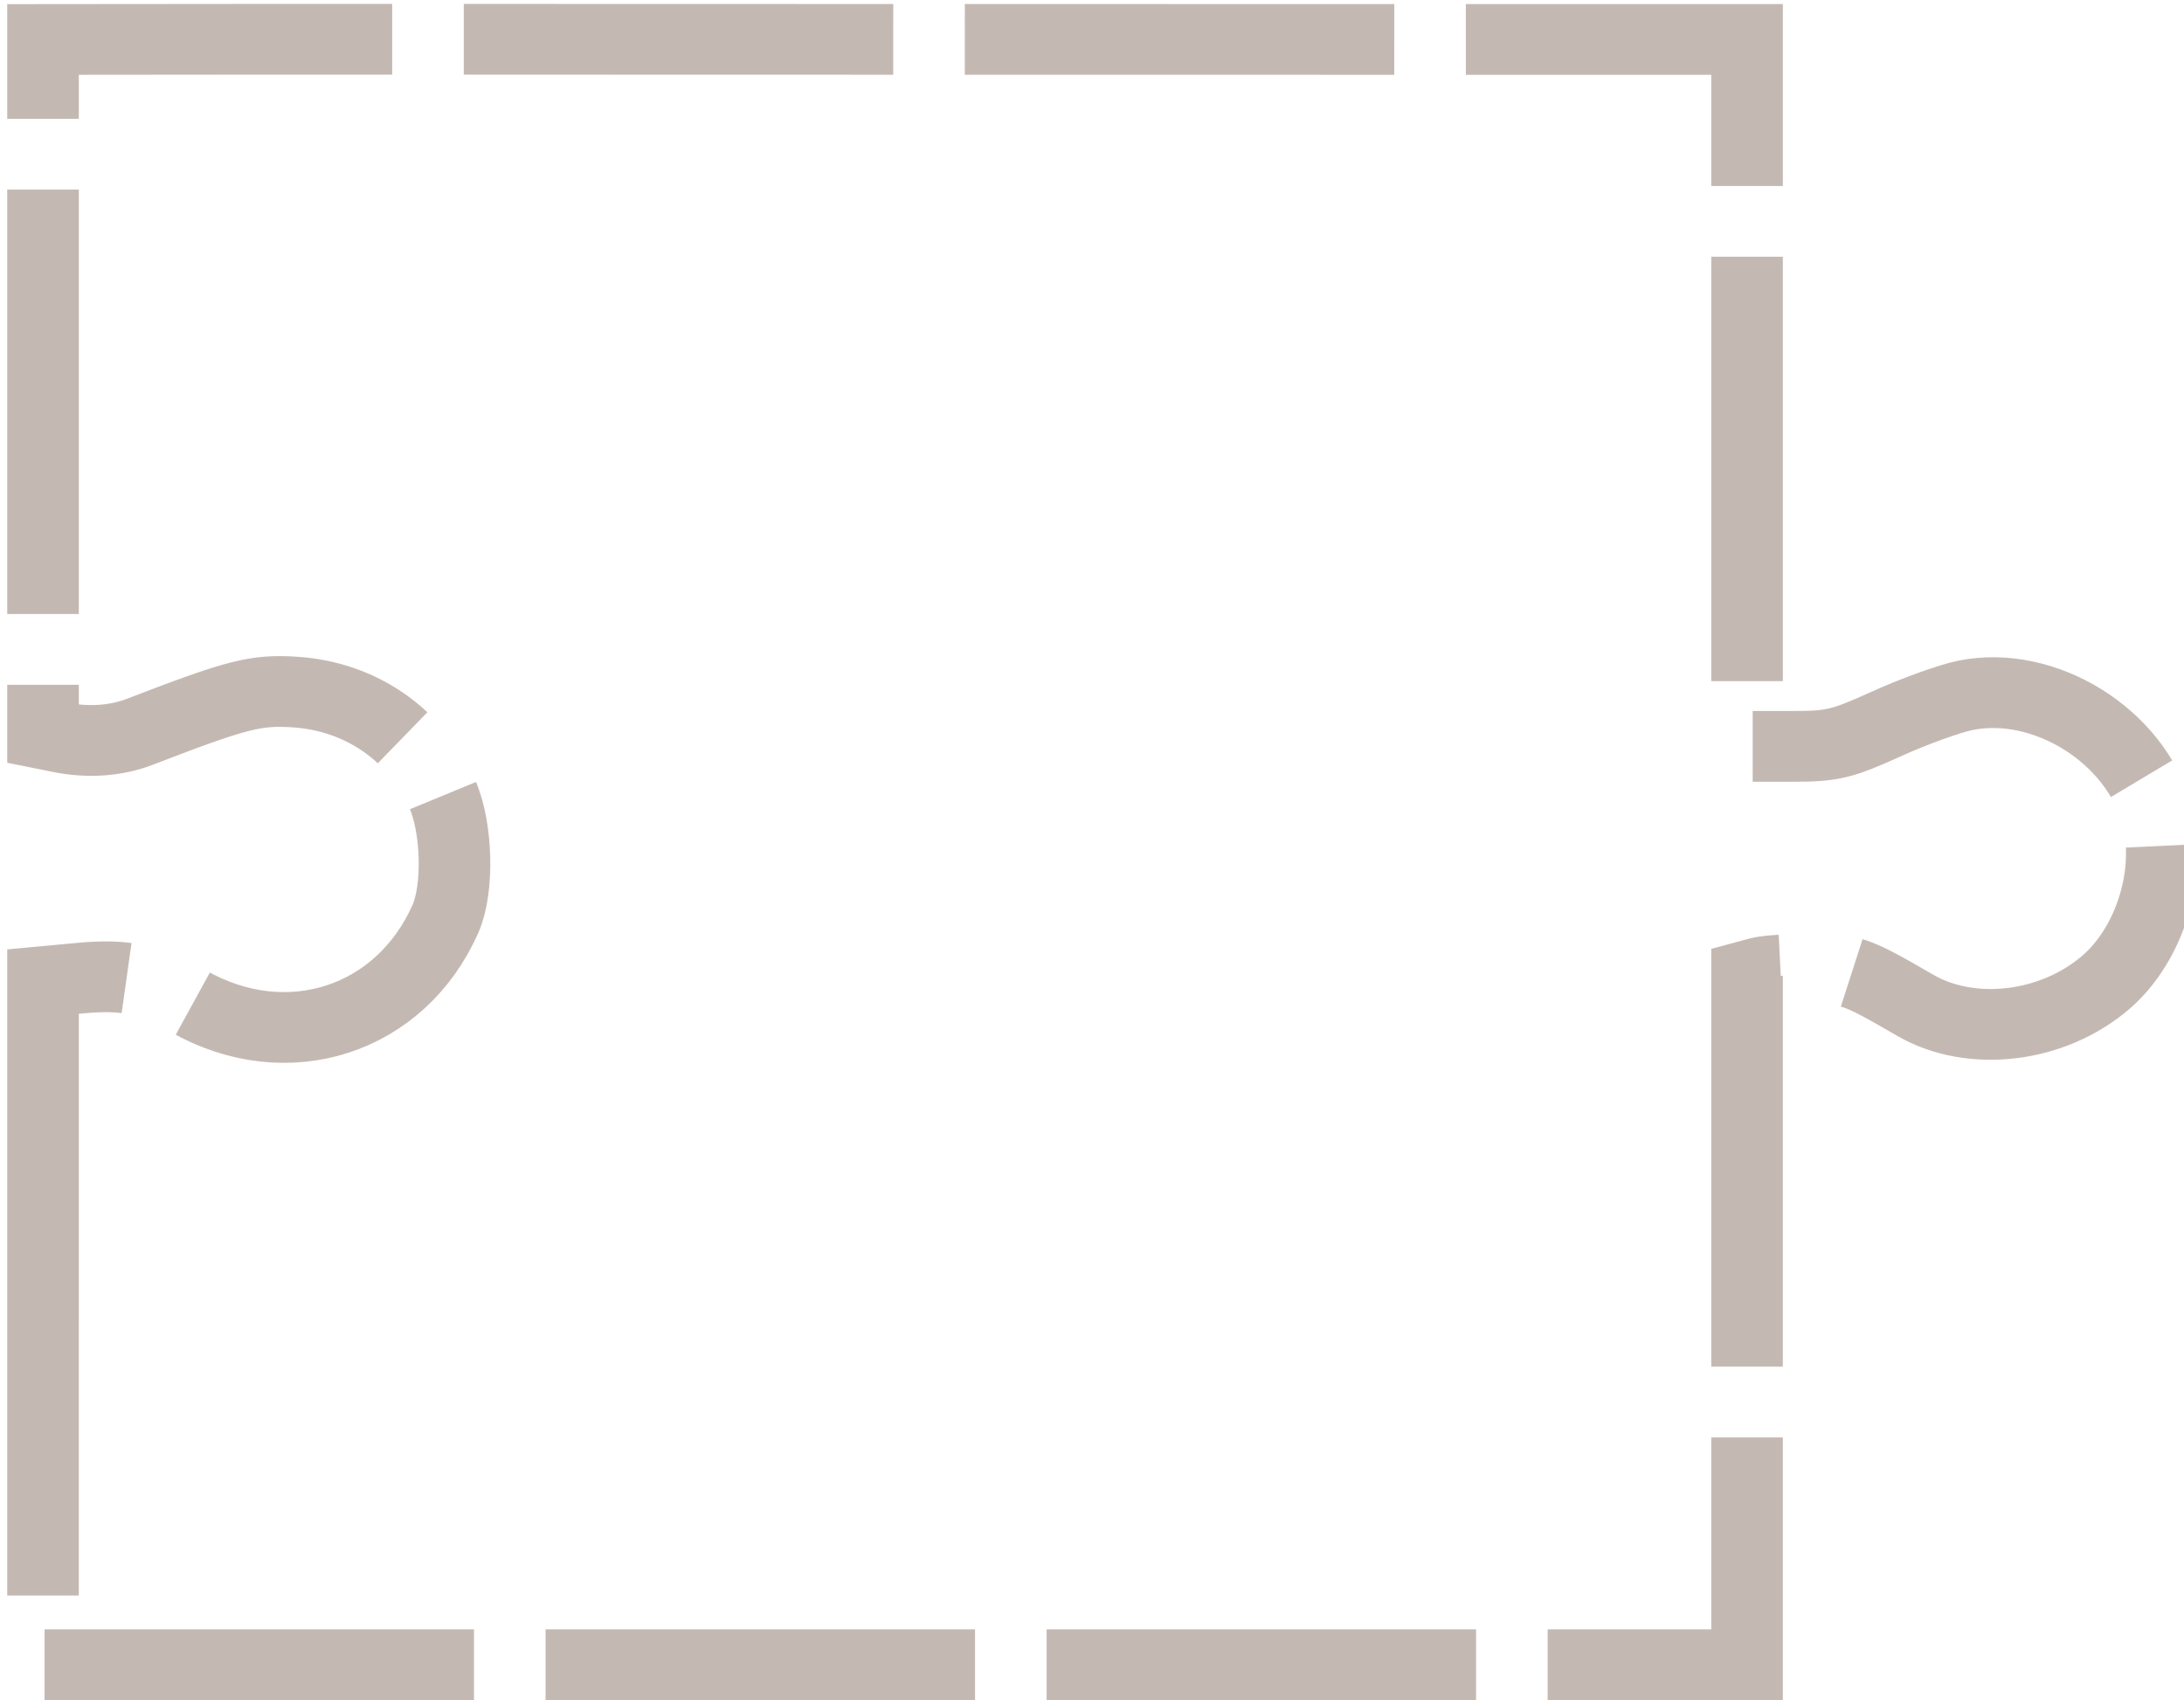
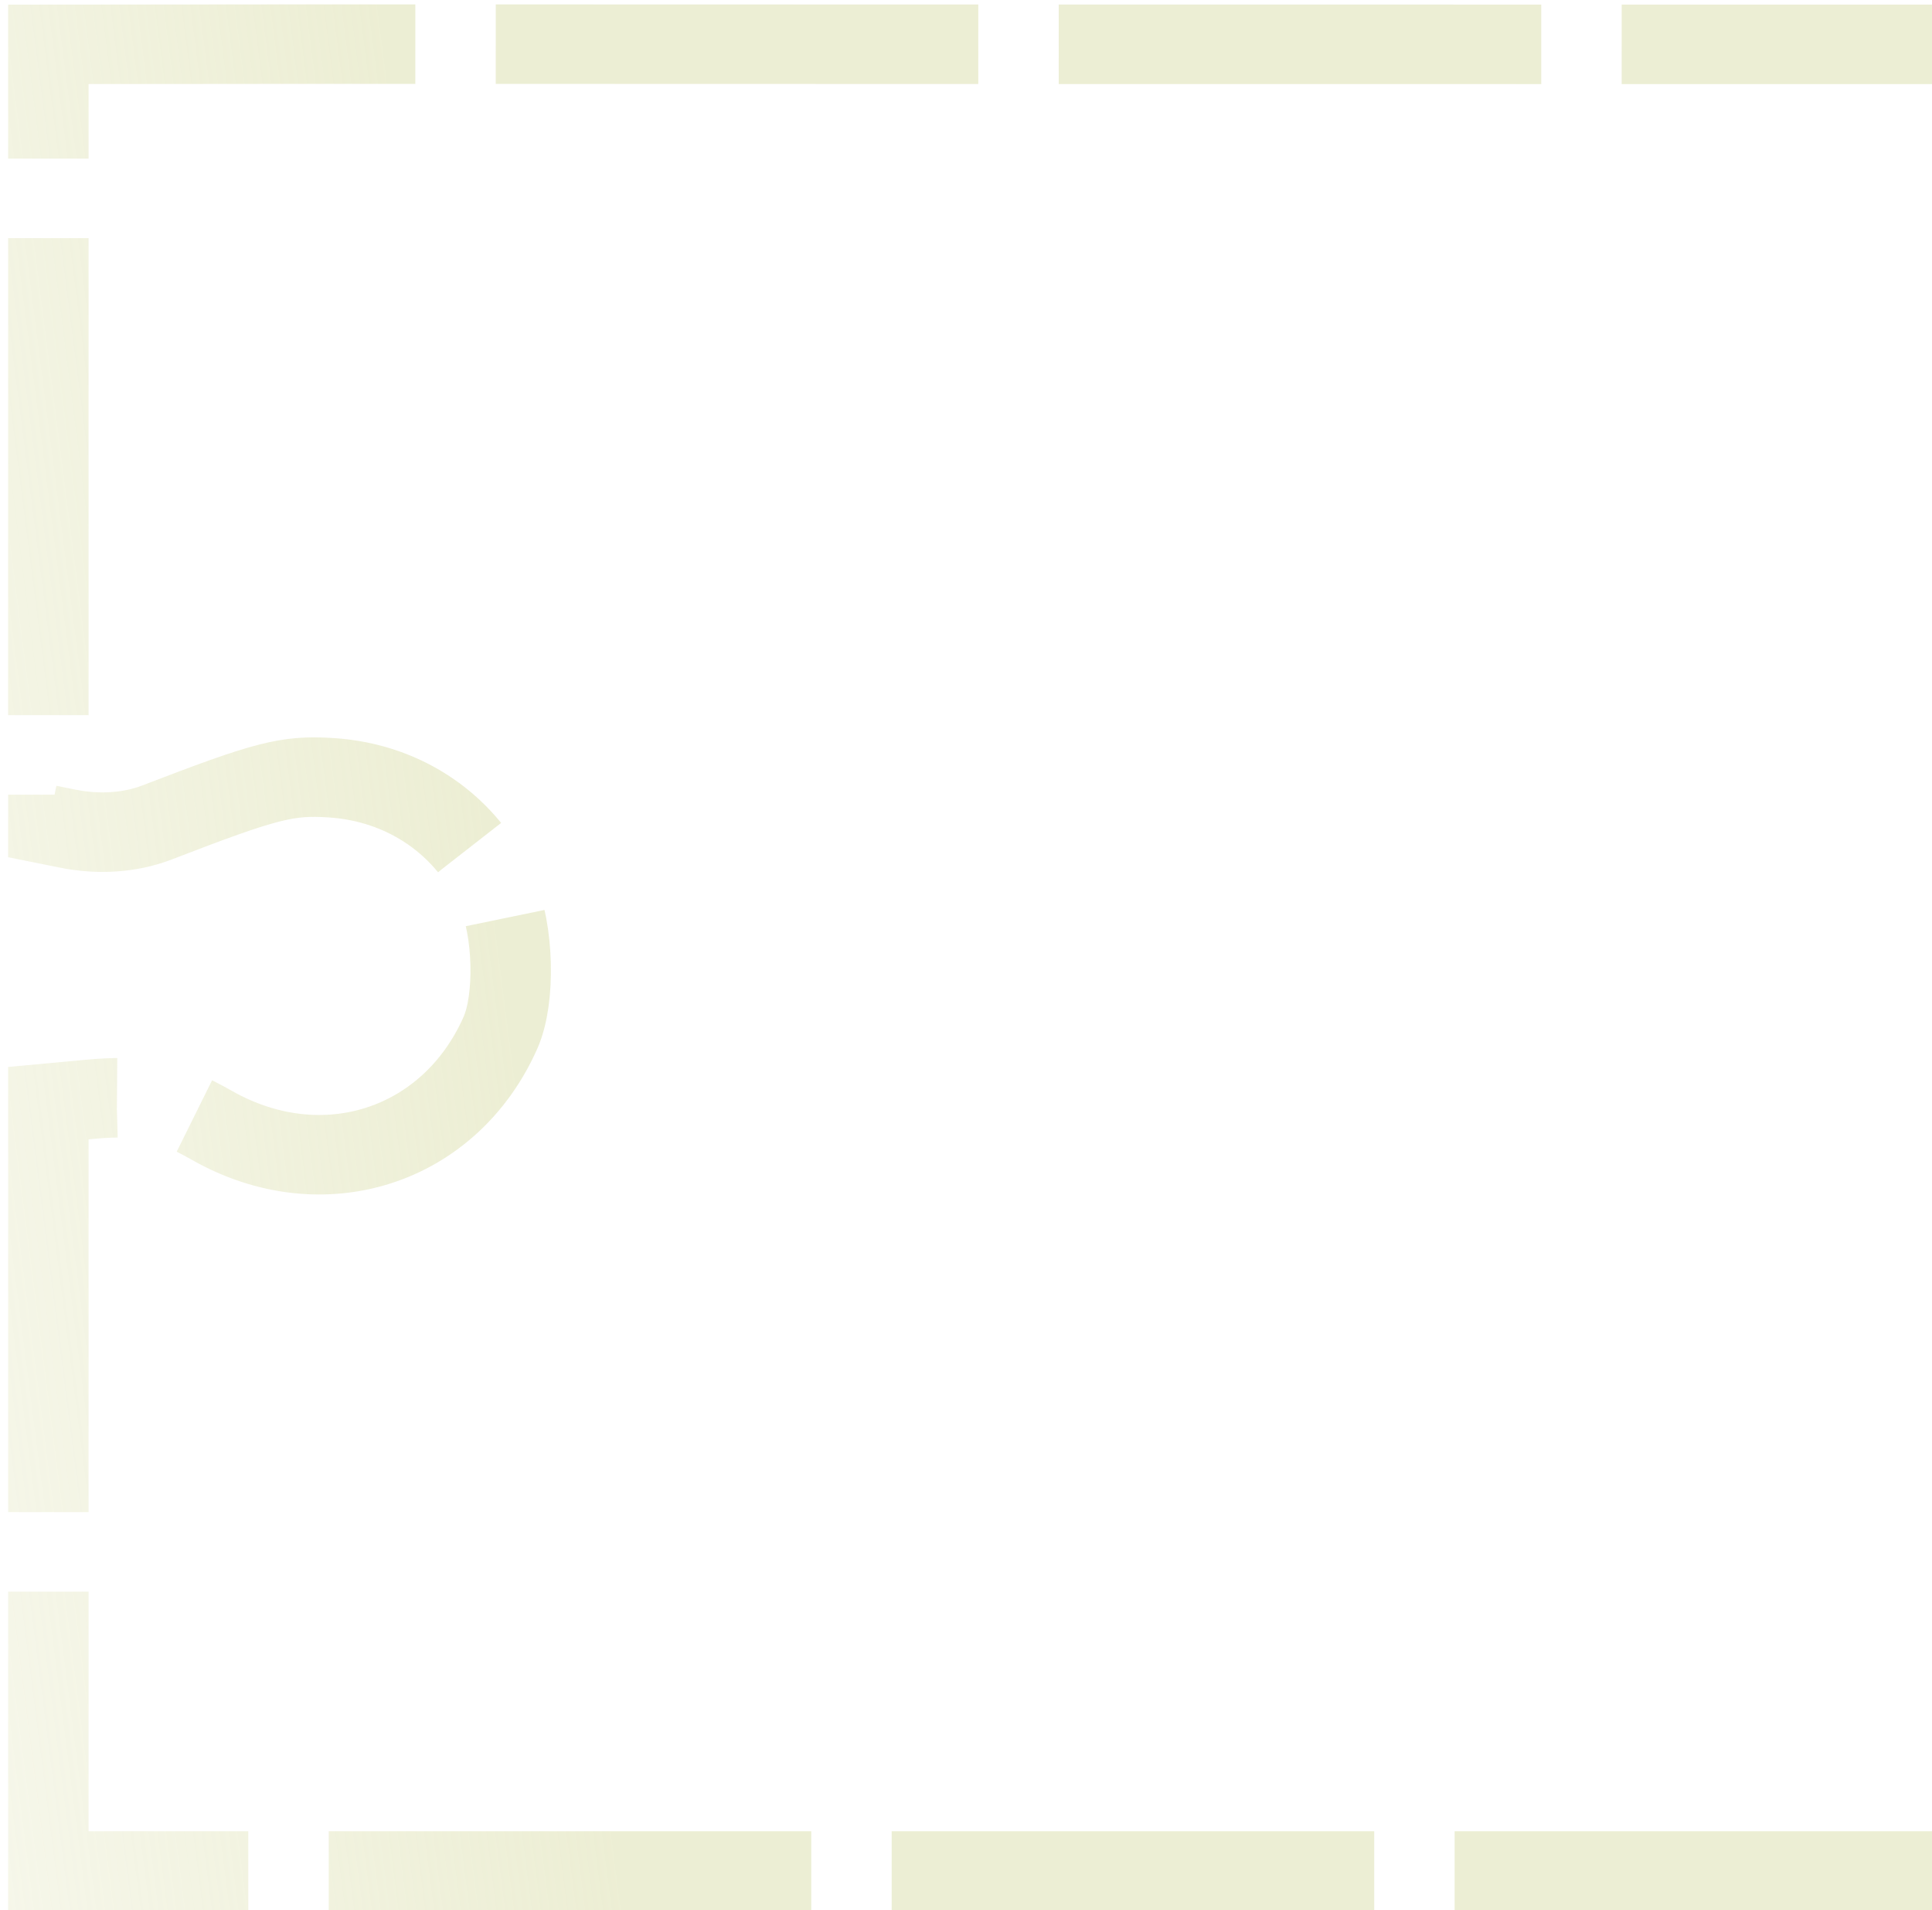
- <svg xmlns="http://www.w3.org/2000/svg" width="25.403mm" height="19.764mm" viewBox="0 0 90.011 70.029" id="svg11486" version="1.1">
-   <defs id="defs11488" />
-   <g id="layer1" transform="translate(-1466.423,239.7951)">
-     <g style="stroke:#ac9d93;stroke-width:5.968;stroke-miterlimit:4;stroke-dasharray:35.806, 5.968;stroke-dashoffset:0;stroke-opacity:0.714" id="g6950" transform="matrix(0.4943073,0,0,0.4885553,1071.348,-411.4855)">
-       <g style="stroke:#ac9d93;stroke-width:5.968;stroke-miterlimit:4;stroke-dasharray:35.806, 5.968;stroke-dashoffset:0;stroke-opacity:0.714" transform="translate(107.1567,-187.9363)" id="g6952">
-         <g transform="matrix(0.7995753,0,0,0.7995753,497.6584,-564.6855)" id="g6954" style="fill:#6c5353;stroke:#ac9d93;stroke-width:7.464;stroke-miterlimit:4;stroke-dasharray:44.782, 7.464;stroke-dashoffset:0;stroke-opacity:0.714">
-           <path id="path6956" d="m 247.659,1520.394 0,-36.041 3.894,-0.366 c 4.698,-0.442 7.196,0.101 11.285,2.45 10.249,5.888 22.069,2.05 26.779,-8.695 1.396,-3.185 1.231,-9.654 -0.337,-13.213 -2.764,-6.274 -8.497,-10.275 -15.371,-10.725 -4.077,-0.267 -6.005,0.234 -16.154,4.194 -2.479,0.967 -5.402,1.174 -8.293,0.585 l -1.803,-0.367 0,-36.631 0,-36.631 c 36.024,-0.049 39.208,0 177.69,0 l 0,37.291 0,37.291 4.683,0 c 4.237,0 5.179,-0.227 9.886,-2.385 2.862,-1.312 6.553,-2.661 8.202,-2.998 8.279,-1.692 17.762,4.302 19.975,12.628 1.595,6 -0.703,13.617 -5.323,17.643 -5.541,4.828 -14.034,5.862 -19.897,2.422 -6.241,-3.661 -6.695,-3.82 -10.87,-3.812 -2.233,0 -4.645,0.168 -5.359,0.362 l -1.298,0.354 0,36.342 0,36.342 -88.845,0 -88.845,0 z" style="fill:none;fill-opacity:1;fill-rule:nonzero;stroke:#ac9d93;stroke-width:7.464;stroke-miterlimit:4;stroke-dasharray:44.782, 7.464;stroke-dashoffset:0;stroke-opacity:0.714" />
-           <g style="fill:#6c5353;fill-opacity:1;stroke:#ac9d93;stroke-width:7.464;stroke-miterlimit:4;stroke-dasharray:44.782, 7.464;stroke-dashoffset:0;stroke-opacity:0.714" transform="matrix(-1,0,0,1,164.7208,0)" id="g6958">
-             <g style="fill:#6c5353;fill-opacity:1;stroke:#ac9d93;stroke-width:1.182;stroke-miterlimit:4;stroke-dasharray:7.089, 1.182;stroke-dashoffset:0;stroke-opacity:0.714" transform="matrix(-4.455792,-4.473434,4.649313,-4.287233,-182.6353,1542.066)" id="g6960">
-               <g style="fill:#6c5353;fill-opacity:1;stroke:#ac9d93;stroke-width:1.182;stroke-miterlimit:4;stroke-dasharray:7.089, 1.182;stroke-dashoffset:0;stroke-opacity:0.714" id="g6962" />
-               <g style="fill:#6c5353;fill-opacity:1;stroke:#ac9d93;stroke-width:1.182;stroke-miterlimit:4;stroke-dasharray:7.089, 1.182;stroke-dashoffset:0;stroke-opacity:0.714" id="g6964" />
-               <g style="fill:#6c5353;fill-opacity:1;stroke:#ac9d93;stroke-width:1.182;stroke-miterlimit:4;stroke-dasharray:7.089, 1.182;stroke-dashoffset:0;stroke-opacity:0.714" id="g6966" />
-               <g style="fill:#6c5353;fill-opacity:1;stroke:#ac9d93;stroke-width:1.182;stroke-miterlimit:4;stroke-dasharray:7.089, 1.182;stroke-dashoffset:0;stroke-opacity:0.714" id="g6968-5" />
-               <g style="fill:#6c5353;fill-opacity:1;stroke:#ac9d93;stroke-width:1.182;stroke-miterlimit:4;stroke-dasharray:7.089, 1.182;stroke-dashoffset:0;stroke-opacity:0.714" id="g6970" />
-               <g style="fill:#6c5353;fill-opacity:1;stroke:#ac9d93;stroke-width:1.182;stroke-miterlimit:4;stroke-dasharray:7.089, 1.182;stroke-dashoffset:0;stroke-opacity:0.714" id="g6972" />
-               <g style="fill:#6c5353;fill-opacity:1;stroke:#ac9d93;stroke-width:1.182;stroke-miterlimit:4;stroke-dasharray:7.089, 1.182;stroke-dashoffset:0;stroke-opacity:0.714" id="g6974" />
-               <g style="fill:#6c5353;fill-opacity:1;stroke:#ac9d93;stroke-width:1.182;stroke-miterlimit:4;stroke-dasharray:7.089, 1.182;stroke-dashoffset:0;stroke-opacity:0.714" id="g6976-5" />
-               <g style="fill:#6c5353;fill-opacity:1;stroke:#ac9d93;stroke-width:1.182;stroke-miterlimit:4;stroke-dasharray:7.089, 1.182;stroke-dashoffset:0;stroke-opacity:0.714" id="g6978-4" />
-               <g style="fill:#6c5353;fill-opacity:1;stroke:#ac9d93;stroke-width:1.182;stroke-miterlimit:4;stroke-dasharray:7.089, 1.182;stroke-dashoffset:0;stroke-opacity:0.714" id="g6980-7" />
-               <g style="fill:#6c5353;fill-opacity:1;stroke:#ac9d93;stroke-width:1.182;stroke-miterlimit:4;stroke-dasharray:7.089, 1.182;stroke-dashoffset:0;stroke-opacity:0.714" id="g6982-6" />
-               <g style="fill:#6c5353;fill-opacity:1;stroke:#ac9d93;stroke-width:1.182;stroke-miterlimit:4;stroke-dasharray:7.089, 1.182;stroke-dashoffset:0;stroke-opacity:0.714" id="g6984-5" />
-               <g style="fill:#6c5353;fill-opacity:1;stroke:#ac9d93;stroke-width:1.182;stroke-miterlimit:4;stroke-dasharray:7.089, 1.182;stroke-dashoffset:0;stroke-opacity:0.714" id="g6986-6" />
-               <g style="fill:#6c5353;fill-opacity:1;stroke:#ac9d93;stroke-width:1.182;stroke-miterlimit:4;stroke-dasharray:7.089, 1.182;stroke-dashoffset:0;stroke-opacity:0.714" id="g6988-9" />
-               <g style="fill:#6c5353;fill-opacity:1;stroke:#ac9d93;stroke-width:1.182;stroke-miterlimit:4;stroke-dasharray:7.089, 1.182;stroke-dashoffset:0;stroke-opacity:0.714" id="g6990-3" />
-               <g style="fill:#6c5353;fill-opacity:1;stroke:#ac9d93;stroke-width:1.182;stroke-miterlimit:4;stroke-dasharray:7.089, 1.182;stroke-dashoffset:0;stroke-opacity:0.714" id="g6992-7" />
-             </g>
-           </g>
-         </g>
-         <g style="stroke:#ac9d93;stroke-width:5.968;stroke-miterlimit:4;stroke-dasharray:35.806, 5.968;stroke-dashoffset:0;stroke-opacity:0.714" transform="translate(80.23012,-38.4665)" id="g6996-4">
-           <g style="stroke:#ac9d93;stroke-width:5.968;stroke-miterlimit:4;stroke-dasharray:35.806, 5.968;stroke-dashoffset:0;stroke-opacity:0.714" id="g6998-5">
-             <g style="stroke:#ac9d93;stroke-width:7.464;stroke-miterlimit:4;stroke-dasharray:44.782, 7.464;stroke-dashoffset:0;stroke-opacity:0.714" transform="matrix(0.7995753,0,0,0.7995753,418.9087,-527.6858)" id="g7000-2">
-               <g id="g7004-5" transform="matrix(-1,0,0,1,164.7208,0)" style="fill:#361e1a;fill-opacity:1;stroke:#ac9d93;stroke-width:7.464;stroke-miterlimit:4;stroke-dasharray:44.782, 7.464;stroke-dashoffset:0;stroke-opacity:0.714">
-                 <g id="g7006" transform="matrix(-4.455792,-4.473434,4.649313,-4.287233,-182.6353,1542.066)" style="fill:#361e1a;fill-opacity:1;stroke:#ac9d93;stroke-width:1.182;stroke-miterlimit:4;stroke-dasharray:7.089, 1.182;stroke-dashoffset:0;stroke-opacity:0.714">
-                   <g id="g7008" style="fill:#361e1a;fill-opacity:1;stroke:#ac9d93;stroke-width:1.182;stroke-miterlimit:4;stroke-dasharray:7.089, 1.182;stroke-dashoffset:0;stroke-opacity:0.714" />
-                   <g id="g7012-4" style="fill:#361e1a;fill-opacity:1;stroke:#ac9d93;stroke-width:1.182;stroke-miterlimit:4;stroke-dasharray:7.089, 1.182;stroke-dashoffset:0;stroke-opacity:0.714" />
-                   <g id="g7014" style="fill:#361e1a;fill-opacity:1;stroke:#ac9d93;stroke-width:1.182;stroke-miterlimit:4;stroke-dasharray:7.089, 1.182;stroke-dashoffset:0;stroke-opacity:0.714" />
-                   <g id="g7016" style="fill:#361e1a;fill-opacity:1;stroke:#ac9d93;stroke-width:1.182;stroke-miterlimit:4;stroke-dasharray:7.089, 1.182;stroke-dashoffset:0;stroke-opacity:0.714" />
-                   <g id="g7018" style="fill:#361e1a;fill-opacity:1;stroke:#ac9d93;stroke-width:1.182;stroke-miterlimit:4;stroke-dasharray:7.089, 1.182;stroke-dashoffset:0;stroke-opacity:0.714" />
-                   <g id="g7020" style="fill:#361e1a;fill-opacity:1;stroke:#ac9d93;stroke-width:1.182;stroke-miterlimit:4;stroke-dasharray:7.089, 1.182;stroke-dashoffset:0;stroke-opacity:0.714" />
-                   <g id="g7022" style="fill:#361e1a;fill-opacity:1;stroke:#ac9d93;stroke-width:1.182;stroke-miterlimit:4;stroke-dasharray:7.089, 1.182;stroke-dashoffset:0;stroke-opacity:0.714" />
-                   <g id="g7024" style="fill:#361e1a;fill-opacity:1;stroke:#ac9d93;stroke-width:1.182;stroke-miterlimit:4;stroke-dasharray:7.089, 1.182;stroke-dashoffset:0;stroke-opacity:0.714" />
-                   <g id="g7026" style="fill:#361e1a;fill-opacity:1;stroke:#ac9d93;stroke-width:1.182;stroke-miterlimit:4;stroke-dasharray:7.089, 1.182;stroke-dashoffset:0;stroke-opacity:0.714" />
-                   <g id="g7028" style="fill:#361e1a;fill-opacity:1;stroke:#ac9d93;stroke-width:1.182;stroke-miterlimit:4;stroke-dasharray:7.089, 1.182;stroke-dashoffset:0;stroke-opacity:0.714" />
-                   <g id="g7030" style="fill:#361e1a;fill-opacity:1;stroke:#ac9d93;stroke-width:1.182;stroke-miterlimit:4;stroke-dasharray:7.089, 1.182;stroke-dashoffset:0;stroke-opacity:0.714" />
-                   <g id="g7032" style="fill:#361e1a;fill-opacity:1;stroke:#ac9d93;stroke-width:1.182;stroke-miterlimit:4;stroke-dasharray:7.089, 1.182;stroke-dashoffset:0;stroke-opacity:0.714" />
-                   <g id="g7034" style="fill:#361e1a;fill-opacity:1;stroke:#ac9d93;stroke-width:1.182;stroke-miterlimit:4;stroke-dasharray:7.089, 1.182;stroke-dashoffset:0;stroke-opacity:0.714" />
-                   <g id="g7036" style="fill:#361e1a;fill-opacity:1;stroke:#ac9d93;stroke-width:1.182;stroke-miterlimit:4;stroke-dasharray:7.089, 1.182;stroke-dashoffset:0;stroke-opacity:0.714" />
-                   <g id="g7038" style="fill:#361e1a;fill-opacity:1;stroke:#ac9d93;stroke-width:1.182;stroke-miterlimit:4;stroke-dasharray:7.089, 1.182;stroke-dashoffset:0;stroke-opacity:0.714" />
-                   <g id="g7040" style="fill:#361e1a;fill-opacity:1;stroke:#ac9d93;stroke-width:1.182;stroke-miterlimit:4;stroke-dasharray:7.089, 1.182;stroke-dashoffset:0;stroke-opacity:0.714" />
-                 </g>
-               </g>
-             </g>
-           </g>
+ <svg xmlns="http://www.w3.org/2000/svg" xmlns:ns1="http://www.openswatchbook.org/uri/2009/osb" xmlns:xlink="http://www.w3.org/1999/xlink" width="20mm" height="19.764mm" viewBox="0 0 70.866 70.029" id="svg11486" version="1.1">
+   <defs id="defs936">
+     <linearGradient id="linearGradient2655">
+       <stop style="stop-color:#dde0b0;stop-opacity:1;" offset="0" id="stop2651" />
+       <stop style="stop-color:#dde0b0;stop-opacity:0;" offset="1" id="stop2653" />
+     </linearGradient>
+     <linearGradient id="linearGradient2643">
+       <stop style="stop-color:#ffb380;stop-opacity:1;" offset="0" id="stop2639" />
+       <stop style="stop-color:#ffb380;stop-opacity:0;" offset="1" id="stop2641" />
+     </linearGradient>
+     <linearGradient id="linearGradient2606" ns1:paint="solid">
+       <stop style="stop-color:#552200;stop-opacity:1;" offset="0" id="stop2604" />
+     </linearGradient>
+     <linearGradient xlink:href="#linearGradient2643" id="linearGradient2647" x1="1506.111" y1="-204.371" x2="1480.035" y2="-204.699" gradientUnits="userSpaceOnUse" />
+     <linearGradient xlink:href="#linearGradient2655" id="linearGradient2657" x1="294.981" y1="1512.838" x2="182.355" y2="1527.088" gradientUnits="userSpaceOnUse" />
+   </defs>
+   <g id="layer1" transform="translate(-1466.423,239.7951)" style="stroke:#dde0b0;fill-opacity:1;fill:url(#linearGradient2647);stroke-opacity:0.544">
+     <g style="stroke:#dde0b0;stroke-width:5.968;stroke-miterlimit:4;stroke-dasharray:35.806, 5.968;stroke-dashoffset:0;stroke-opacity:0.544;fill-opacity:1;fill:url(#linearGradient2647)" id="g6950" transform="matrix(0.4943073,0,0,0.4885553,1071.348,-411.4855)">
+       <g style="stroke:#dde0b0;stroke-width:5.968;stroke-miterlimit:4;stroke-dasharray:35.806, 5.968;stroke-dashoffset:0;stroke-opacity:0.544;fill-opacity:1;fill:url(#linearGradient2647)" transform="translate(107.1567,-187.9363)" id="g6952">
+         <g transform="matrix(0.7995753,0,0,0.7995753,497.6584,-564.6855)" id="g6954" style="fill:url(#linearGradient2647);stroke:#dde0b0;stroke-width:7.464;stroke-miterlimit:4;stroke-dasharray:44.782, 7.464;stroke-dashoffset:0;stroke-opacity:0.544;fill-opacity:1">
+           <path id="path6956" d="m 422.953,1556.435 h -86.448 -88.845 v -36.041 -36.041 l 3.894,-0.366 c 4.698,-0.442 7.196,0.101 11.285,2.45 10.249,5.888 22.069,2.05 26.779,-8.695 1.396,-3.185 1.231,-9.654 -0.337,-13.213 -2.764,-6.274 -8.497,-10.275 -15.371,-10.725 -4.077,-0.267 -6.005,0.234 -16.154,4.194 -2.479,0.967 -5.402,1.174 -8.293,0.585 l -1.803,-0.367 v -36.631 -36.631 c 36.024,-0.049 36.811,0 175.293,0" style="fill:url(#linearGradient2647);fill-opacity:1;fill-rule:nonzero;stroke:url(#linearGradient2657);stroke-width:7.464;stroke-miterlimit:4;stroke-dasharray:44.782, 7.464;stroke-dashoffset:0;stroke-opacity:0.544" />
        </g>
      </g>
    </g>
  </g>
</svg>
